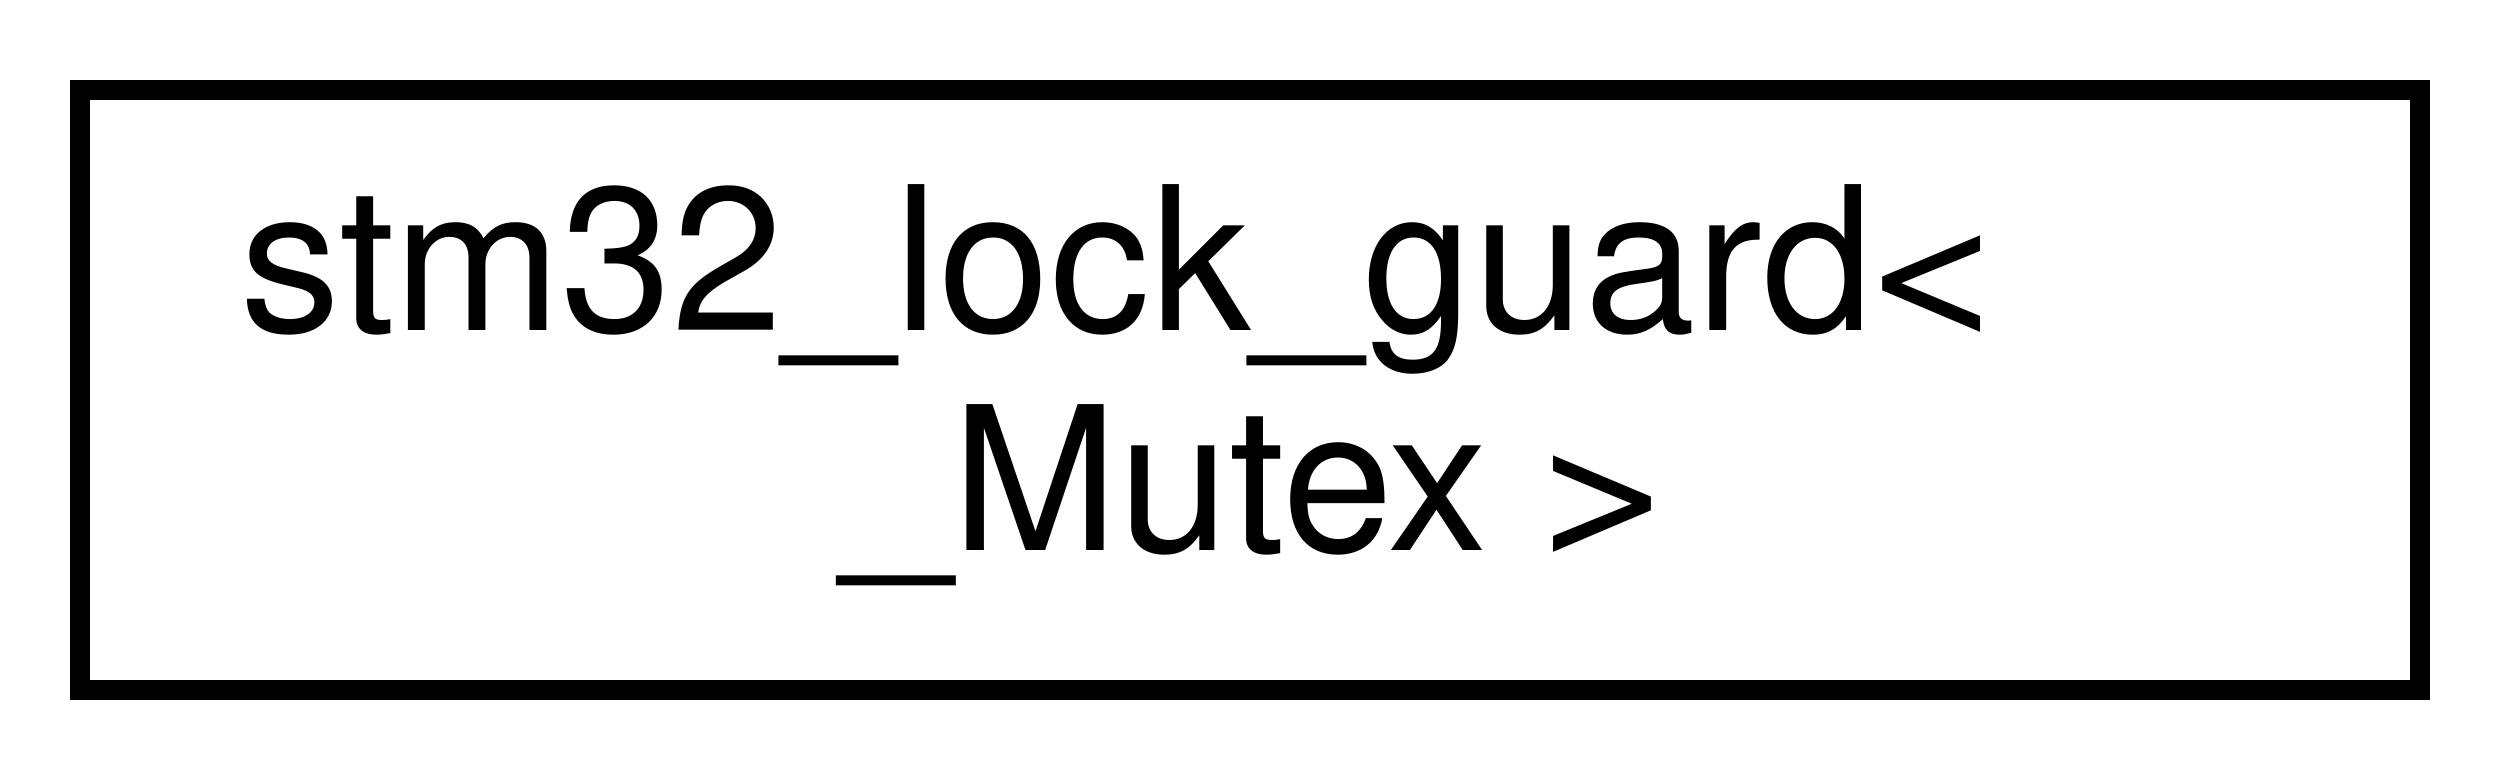
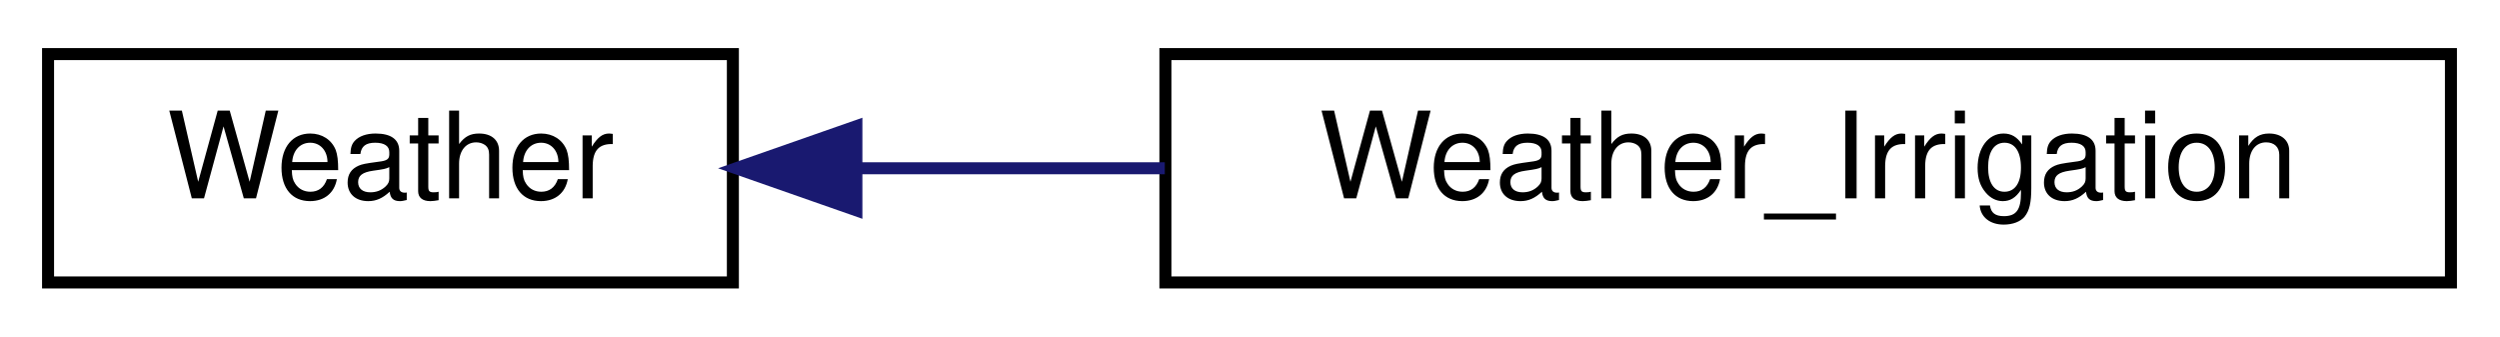
- <svg xmlns="http://www.w3.org/2000/svg" xmlns:xlink="http://www.w3.org/1999/xlink" width="125pt" height="39pt" viewBox="0.00 0.00 125.00 39.00">
-   <g id="graph0" class="graph" transform="scale(1 1) rotate(0) translate(4 35)">
+ <svg xmlns="http://www.w3.org/2000/svg" xmlns:xlink="http://www.w3.org/1999/xlink" width="208pt" height="28pt" viewBox="0.00 0.00 208.00 28.00">
+   <g id="graph0" class="graph" transform="scale(1 1) rotate(0) translate(4 24)">
    <g id="node1" class="node">
      <g id="a_node1">
-         <a xlink:href="classstm32__lock__guard.html" target="_top" xlink:title=" ">
-           <polygon fill="none" stroke="black" points="0,-0.5 0,-30.5 117,-30.5 117,-0.5 0,-0.5" />
-           <text text-anchor="start" x="8" y="-18.5" font-family="Helvetica,sans-Serif" font-size="10.00">stm32_lock_guard&lt; </text>
-           <text text-anchor="middle" x="58.5" y="-7.5" font-family="Helvetica,sans-Serif" font-size="10.00">_Mutex &gt;</text>
+         <a xlink:href="classWeather.html" target="_top" xlink:title="create and maintain weather data archive of last seven days">
+           <polygon fill="none" stroke="black" points="0,-0.5 0,-19.5 57,-19.5 57,-0.5 0,-0.5" />
+           <text text-anchor="middle" x="28.5" y="-7.5" font-family="Helvetica,sans-Serif" font-size="10.00">Weather</text>
        </a>
      </g>
    </g>
+     <g id="node2" class="node">
+       <g id="a_node2">
+         <a xlink:href="classWeather__Irrigation.html" target="_top" xlink:title="/ref Weather based automatic irrigation (work on progress)">
+           <polygon fill="none" stroke="black" points="93,-0.5 93,-19.5 200,-19.5 200,-0.5 93,-0.5" />
+           <text text-anchor="middle" x="146.5" y="-7.5" font-family="Helvetica,sans-Serif" font-size="10.00">Weather_Irrigation</text>
+         </a>
+       </g>
+     </g>
+     <g id="edge1" class="edge">
+       <path fill="none" stroke="midnightblue" d="M67.56,-10C75.68,-10 84.39,-10 92.95,-10" />
+       <polygon fill="midnightblue" stroke="midnightblue" points="67.28,-6.5 57.28,-10 67.28,-13.5 67.28,-6.5" />
+     </g>
  </g>
</svg>
